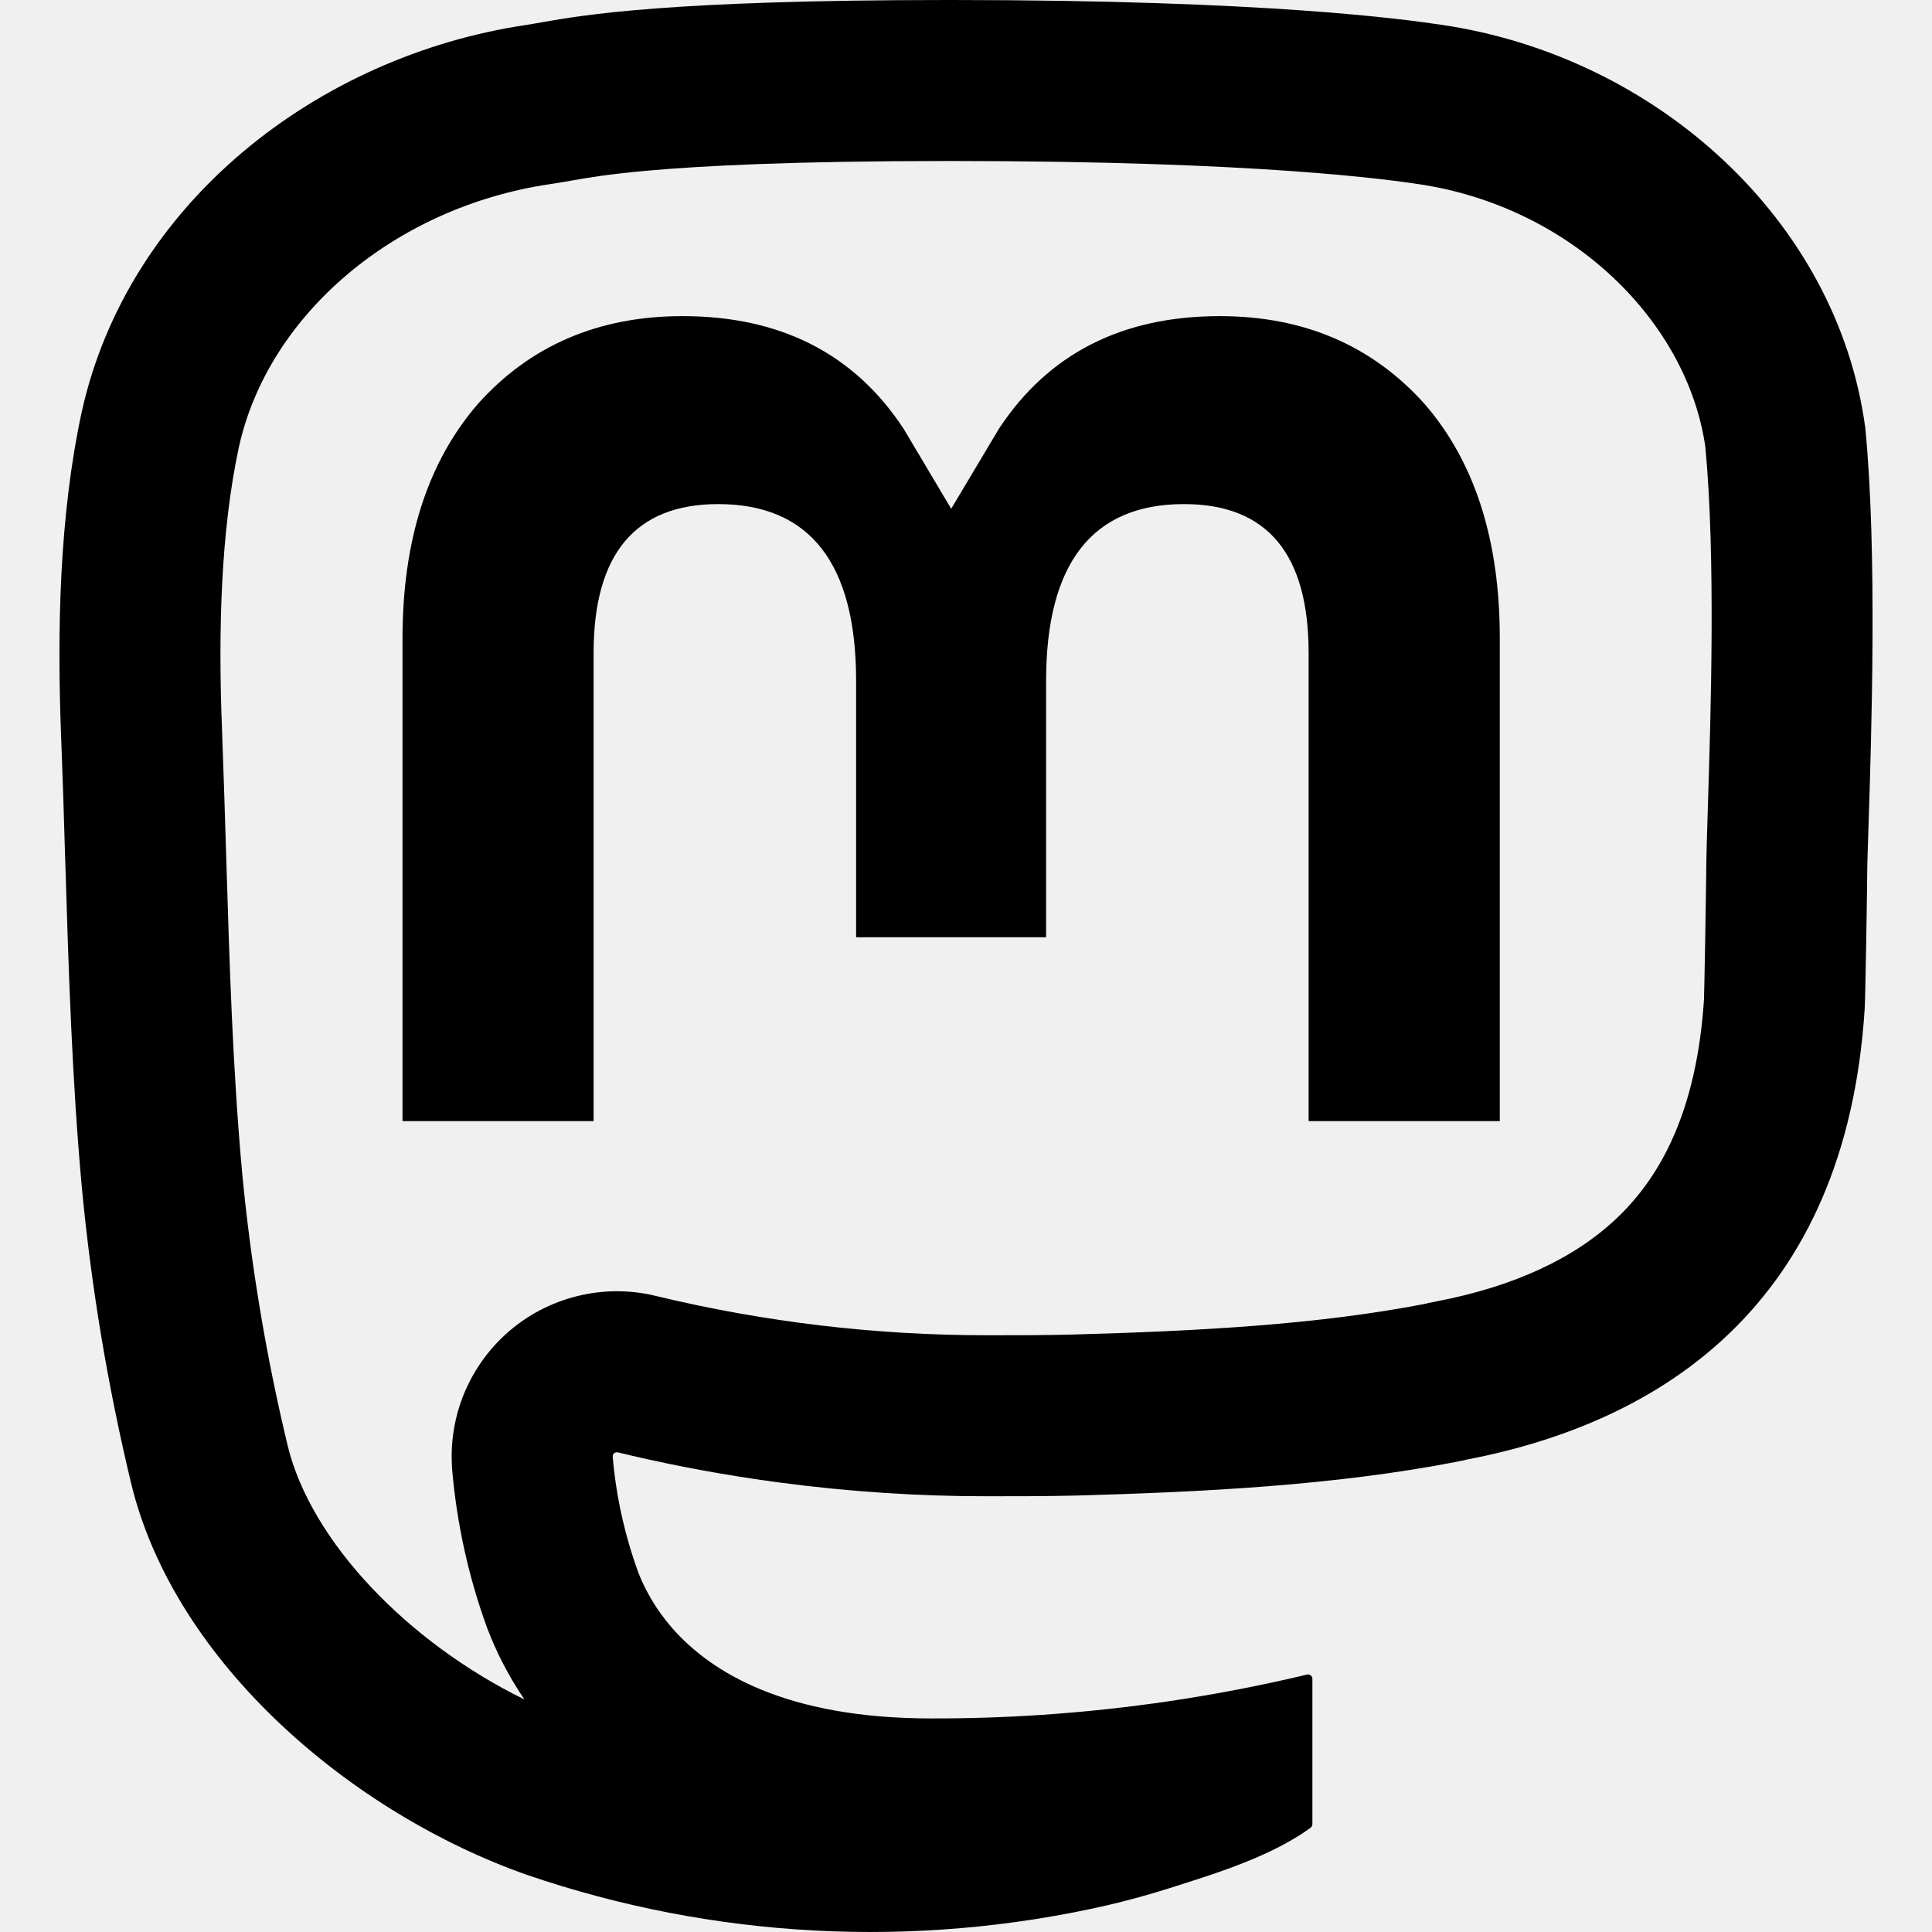
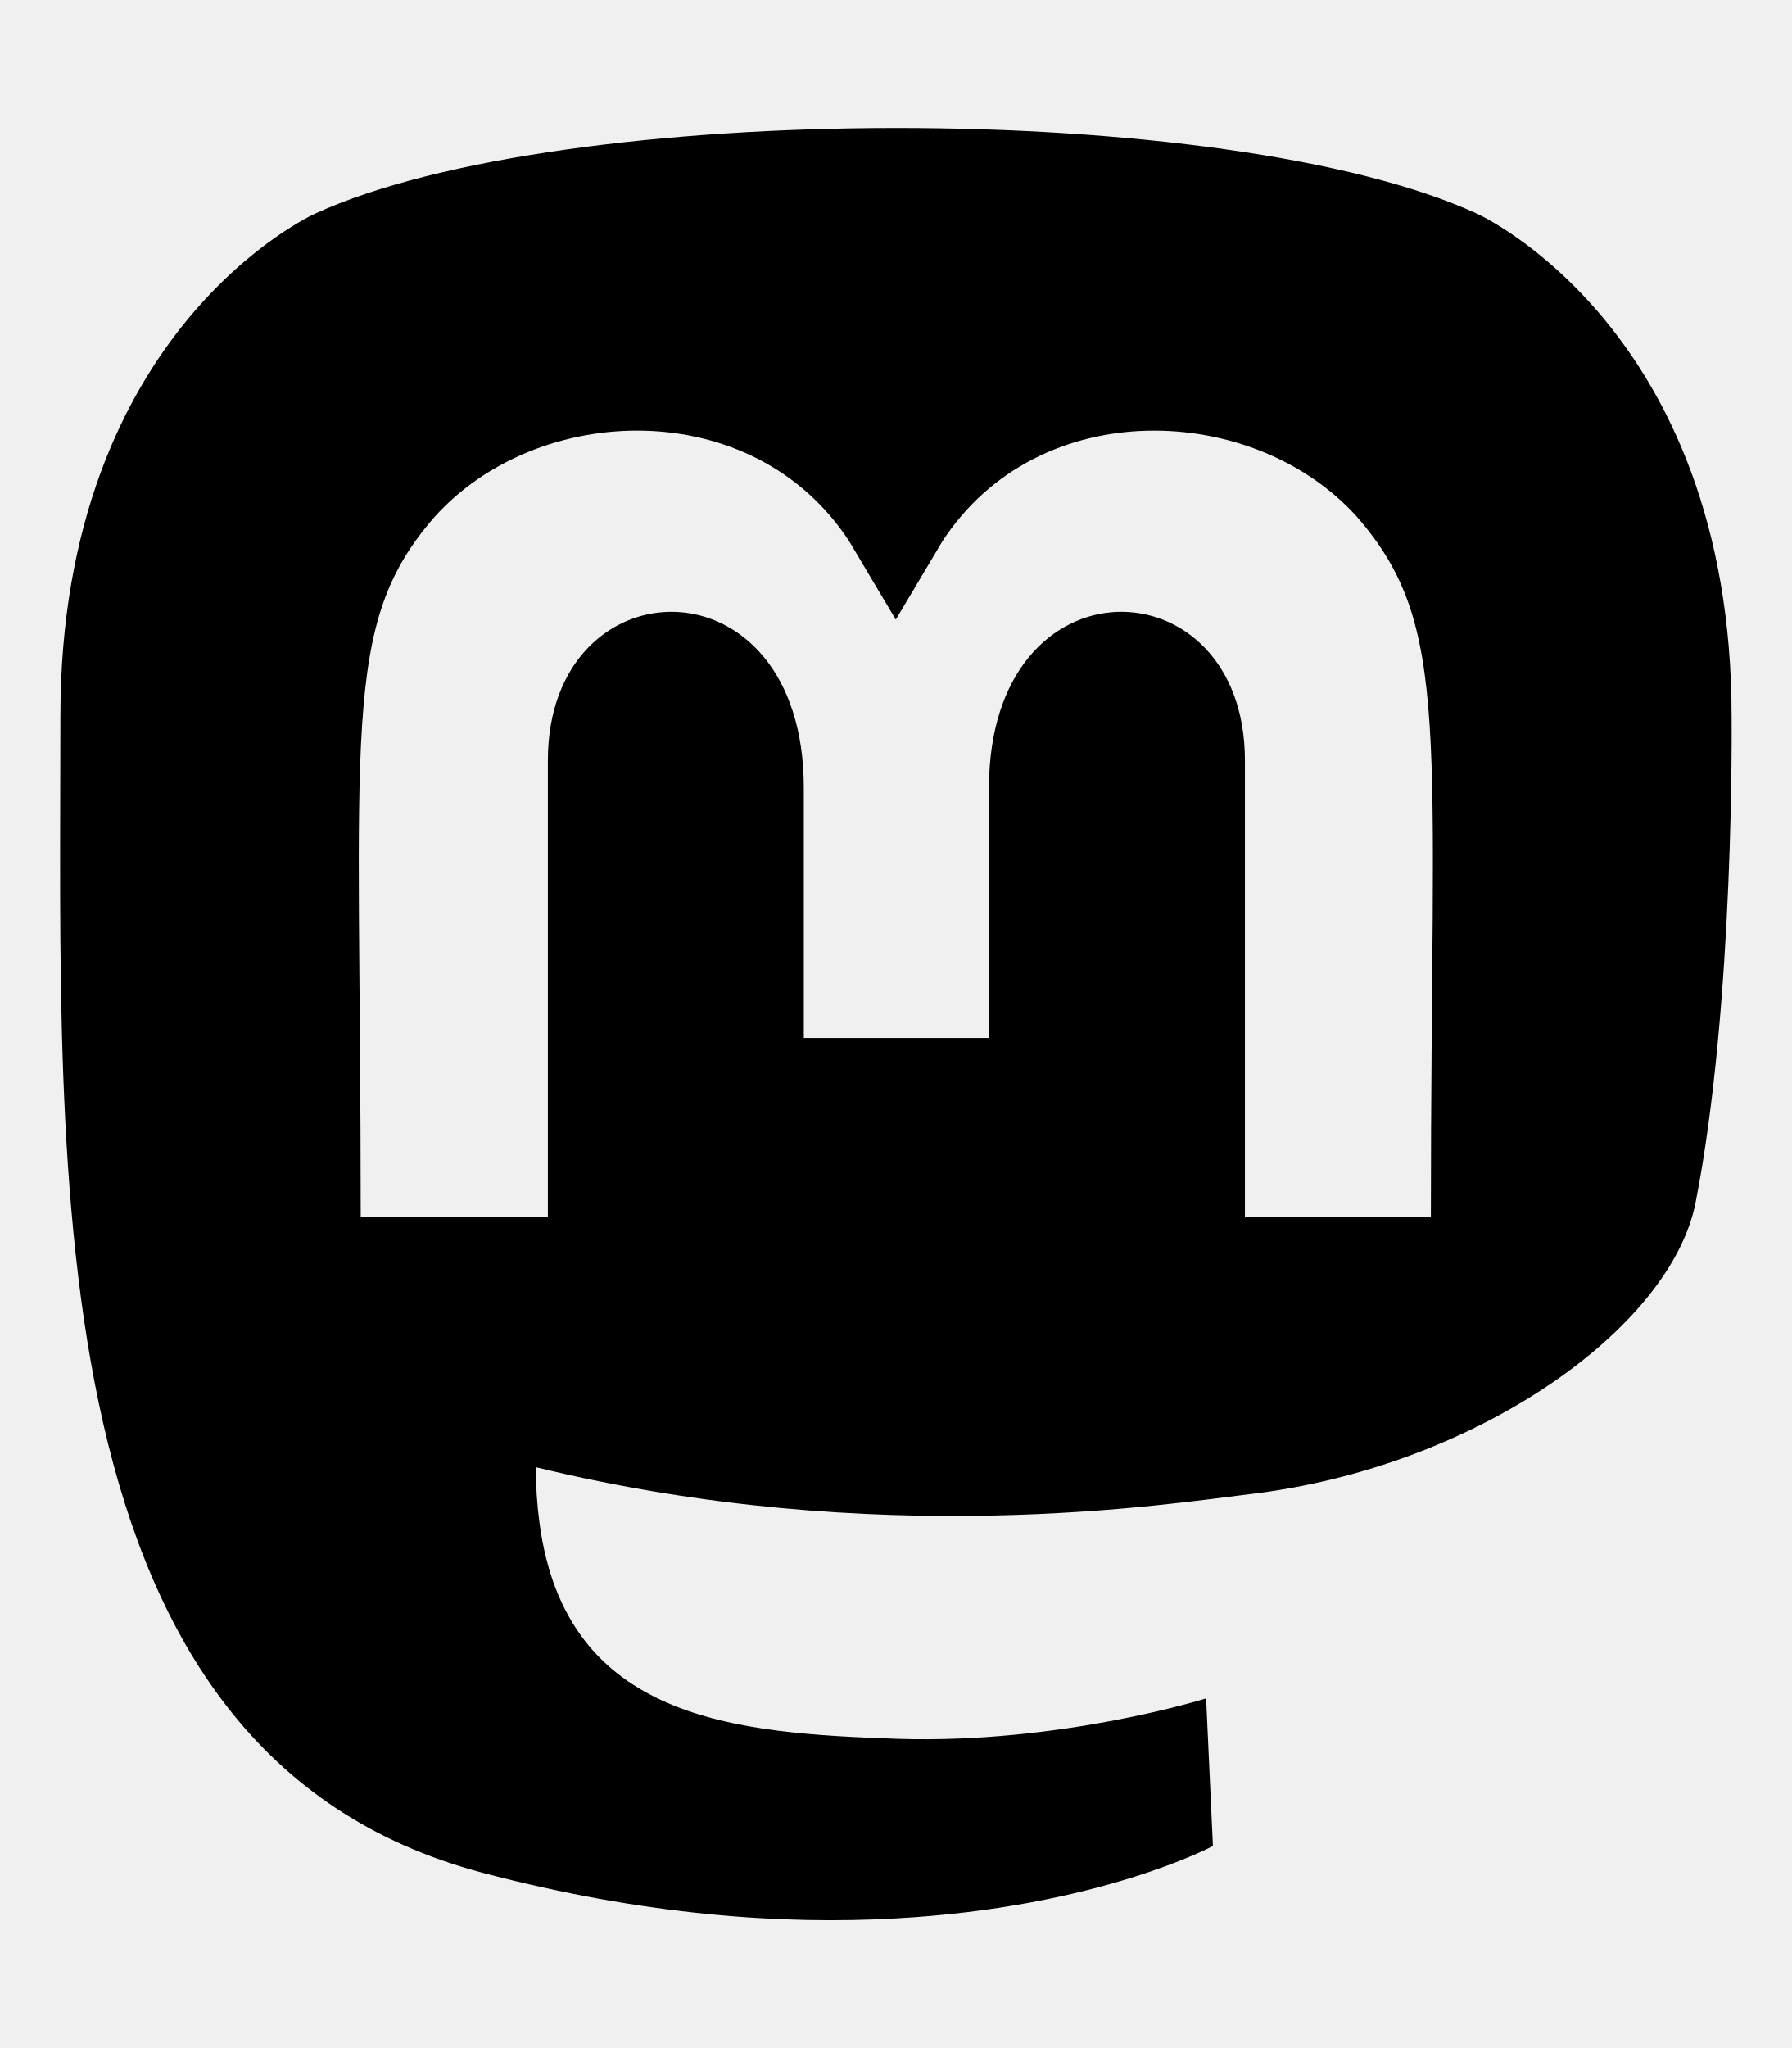
- <svg xmlns="http://www.w3.org/2000/svg" width="24" height="24" viewBox="0 0 24 24" fill="none">
-   <g clip-path="url(#clip0_360_7054)">
-     <path fill-rule="evenodd" clip-rule="evenodd" d="M9.681 18.416C10.538 18.53 11.402 18.588 12.268 18.587C12.64 18.587 13.011 18.587 13.383 18.578C14.939 18.534 16.579 18.454 18.11 18.156C18.117 18.154 18.125 18.152 18.133 18.151C18.163 18.145 18.193 18.139 18.219 18.132C20.633 17.668 22.931 16.213 23.164 12.528C23.173 12.383 23.195 11.008 23.195 10.858C23.195 10.756 23.202 10.551 23.211 10.272C23.247 9.152 23.322 6.847 23.171 5.313C22.824 2.735 20.576 0.702 17.912 0.309C17.462 0.242 15.759 0 11.814 0H11.785C8.306 0 7.236 0.188 6.724 0.278C6.655 0.29 6.596 0.301 6.543 0.309C3.953 0.692 1.587 2.518 1.013 5.127C0.737 6.412 0.708 7.836 0.759 9.143C0.779 9.656 0.795 10.168 0.81 10.681C0.852 12.041 0.893 13.399 1.017 14.754C1.134 15.994 1.34 17.224 1.631 18.435C2.176 20.671 4.385 22.532 6.548 23.291C8.864 24.083 11.355 24.214 13.742 23.671C14.005 23.61 14.264 23.539 14.52 23.458C14.545 23.45 14.57 23.442 14.596 23.434C15.035 23.295 15.523 23.14 15.944 22.914C16.012 22.877 16.079 22.838 16.144 22.798C16.19 22.768 16.236 22.737 16.28 22.705C16.287 22.7 16.292 22.694 16.296 22.686C16.3 22.679 16.302 22.67 16.303 22.662V20.853C16.303 20.845 16.301 20.837 16.297 20.83C16.294 20.823 16.289 20.817 16.282 20.812C16.276 20.807 16.269 20.803 16.261 20.802C16.253 20.8 16.245 20.8 16.237 20.802C16.164 20.819 16.091 20.837 16.017 20.853C16.009 20.855 16 20.857 15.992 20.859C15.441 20.983 14.886 21.084 14.327 21.161C14.319 21.162 14.311 21.163 14.303 21.164C13.398 21.288 12.484 21.349 11.569 21.347C9.757 21.347 8.832 20.771 8.356 20.231C8.28 20.144 8.215 20.058 8.16 19.976C8.108 19.898 8.065 19.823 8.029 19.753C8.024 19.744 8.02 19.735 8.015 19.727C7.978 19.654 7.95 19.587 7.927 19.529C7.777 19.115 7.676 18.686 7.626 18.249C7.626 18.246 7.625 18.243 7.625 18.239C7.62 18.192 7.615 18.144 7.611 18.096C7.61 18.087 7.612 18.079 7.615 18.072C7.618 18.064 7.624 18.057 7.63 18.052C7.636 18.047 7.644 18.043 7.652 18.042C7.66 18.04 7.668 18.04 7.676 18.042C7.725 18.054 7.774 18.066 7.824 18.077C7.832 18.079 7.84 18.081 7.848 18.083C8.422 18.216 9.002 18.323 9.586 18.403C9.617 18.408 9.649 18.412 9.681 18.416ZM8.149 16.099C9.498 16.424 10.88 16.588 12.268 16.587H12.268C12.644 16.587 12.988 16.587 13.329 16.578C14.87 16.535 16.361 16.458 17.713 16.195L17.741 16.187L17.841 16.167C18.802 15.983 19.574 15.631 20.113 15.105C20.617 14.614 21.077 13.82 21.168 12.409C21.168 12.411 21.168 12.403 21.168 12.384C21.169 12.352 21.171 12.288 21.173 12.184C21.176 12.036 21.18 11.85 21.183 11.661C21.186 11.472 21.189 11.284 21.191 11.133C21.192 11.058 21.193 10.993 21.194 10.944C21.194 10.935 21.194 10.928 21.194 10.921C21.194 10.906 21.194 10.893 21.195 10.882L21.195 10.864C21.195 10.86 21.195 10.858 21.195 10.858V10.856L21.195 10.854C21.195 10.685 21.204 10.402 21.215 10.044C21.252 8.877 21.314 6.918 21.184 5.548C20.957 3.99 19.52 2.568 17.62 2.287L17.619 2.287C17.274 2.236 15.67 2 11.814 2H11.785C9.848 2 8.714 2.06 8.033 2.121C7.543 2.166 7.321 2.205 7.108 2.242C7.021 2.257 6.936 2.272 6.835 2.287L6.835 2.287C4.899 2.573 3.331 3.911 2.968 5.552C2.744 6.595 2.709 7.823 2.758 9.065L2.758 9.065C2.779 9.617 2.795 10.152 2.811 10.677C2.852 12.013 2.891 13.279 3.008 14.569C3.117 15.713 3.306 16.847 3.575 17.964C3.864 19.144 5.054 20.395 6.514 21.111C6.297 20.791 6.155 20.491 6.064 20.255L6.055 20.233L6.047 20.211C5.82 19.585 5.676 18.932 5.618 18.268L5.615 18.236L5.614 18.203C5.596 17.879 5.656 17.558 5.785 17.264L5.786 17.263L5.787 17.261C5.917 16.967 6.115 16.707 6.366 16.502C6.611 16.302 6.906 16.157 7.23 16.087C7.538 16.02 7.853 16.026 8.149 16.099Z" fill="black" />
-     <path d="M18.631 7.934V13.927H16.256V8.111C16.256 6.886 15.746 6.262 14.708 6.262C13.567 6.262 12.995 7 12.995 8.46V11.643H10.635V8.46C10.635 7 10.062 6.262 8.921 6.262C7.889 6.262 7.374 6.886 7.374 8.111V13.927H5V7.934C5 6.71 5.313 5.737 5.938 5.016C6.583 4.296 7.429 3.927 8.479 3.927C9.695 3.927 10.613 4.394 11.226 5.328L11.816 6.32L12.408 5.328C13.021 4.394 13.939 3.927 15.153 3.927C16.202 3.927 17.048 4.296 17.695 5.016C18.32 5.736 18.632 6.709 18.631 7.934Z" fill="black" />
-   </g>
-   <defs>
-     <clipPath id="clip0_360_7054">
-       <rect width="24" height="24" fill="white" />
-     </clipPath>
-   </defs>
+ <svg xmlns="http://www.w3.org/2000/svg" viewBox="0 0 448 512">
+   <path fill="#000000" d="M433 179.1c0-97.2-63.7-125.7-63.7-125.7-62.5-28.7-228.6-28.4-290.5 0 0 0-63.7 28.5-63.7 125.7 0 115.7-6.6 259.4 105.6 289.1 40.5 10.7 75.3 13 103.3 11.4 50.8-2.8 79.3-18.1 79.3-18.1l-1.7-36.9s-36.3 11.4-77.1 10.1c-40.4-1.4-83-4.4-89.6-54a102.5 102.5 0 0 1 -.9-13.9c85.6 20.9 158.7 9.1 178.8 6.7 56.1-6.7 105-41.3 111.2-72.9 9.8-49.8 9-121.5 9-121.5zm-75.1 125.2h-46.6v-114.2c0-49.7-64-51.6-64 6.9v62.5h-46.3V197c0-58.5-64-56.6-64-6.9v114.2H90.2c0-122.1-5.2-147.9 18.4-175 25.9-28.9 79.8-30.8 103.8 6.1l11.6 19.5 11.6-19.5c24.1-37.1 78.1-34.8 103.8-6.1 23.7 27.3 18.4 53 18.4 175z" />
</svg>
